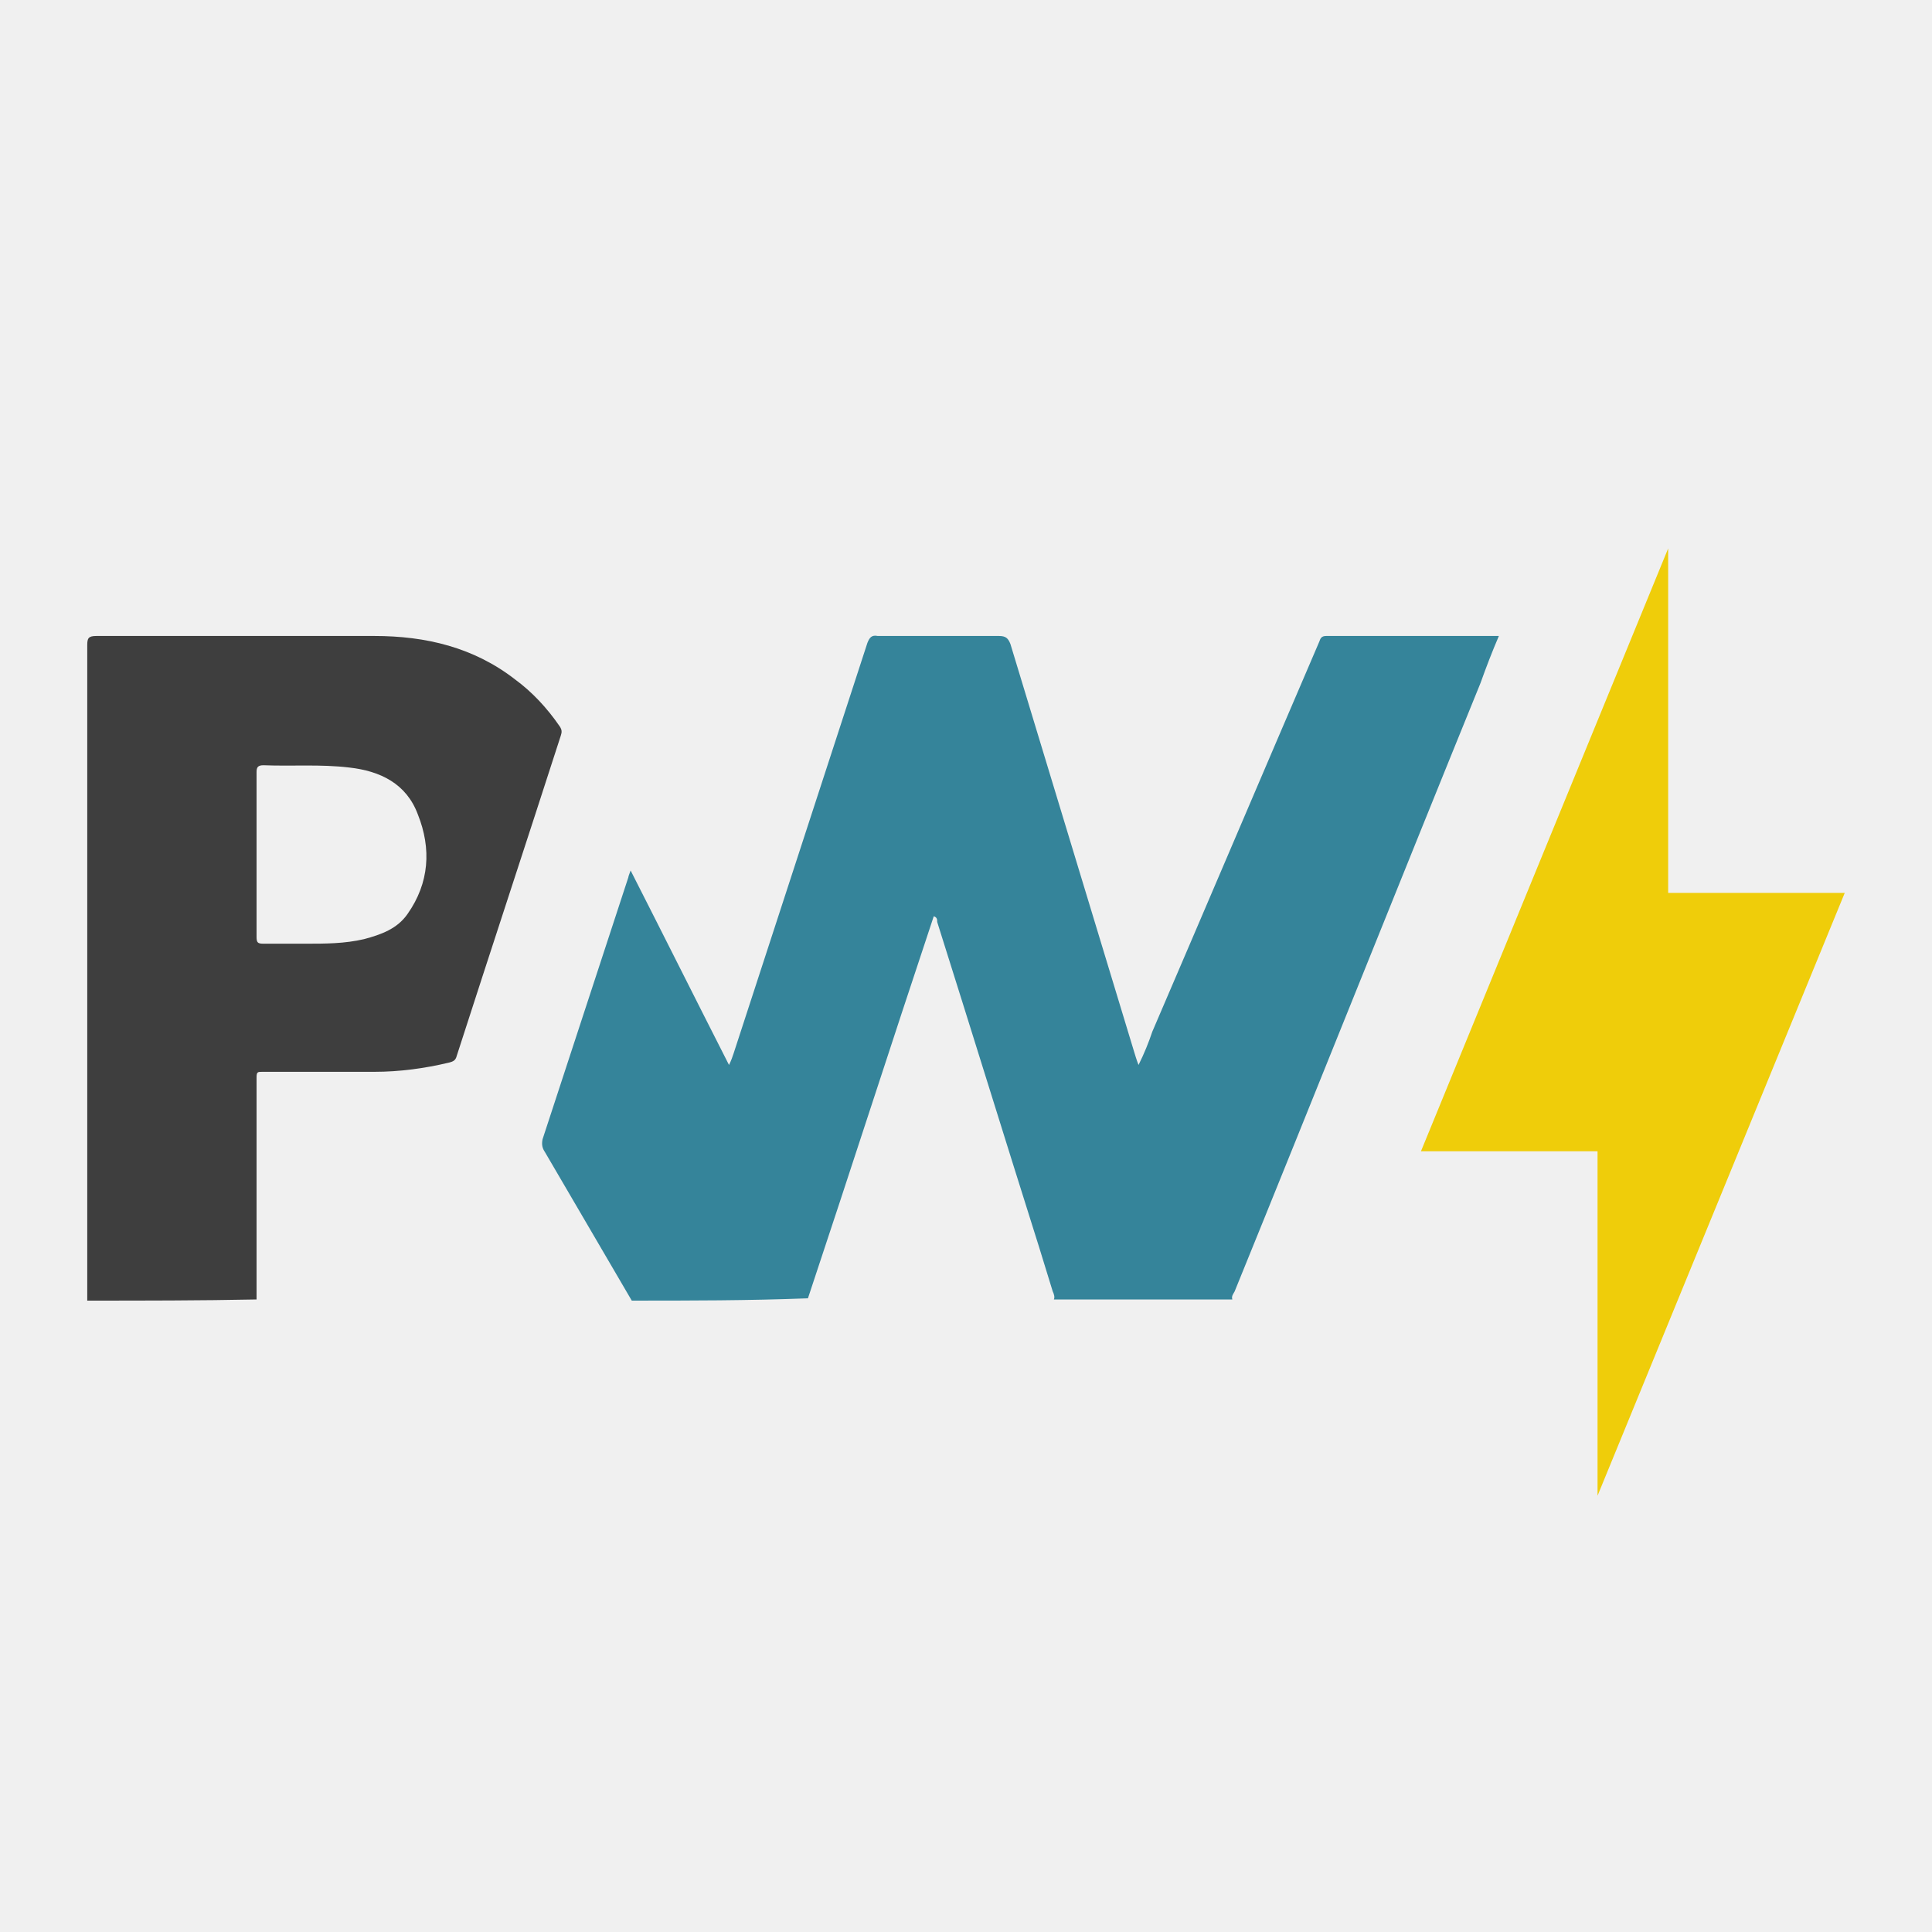
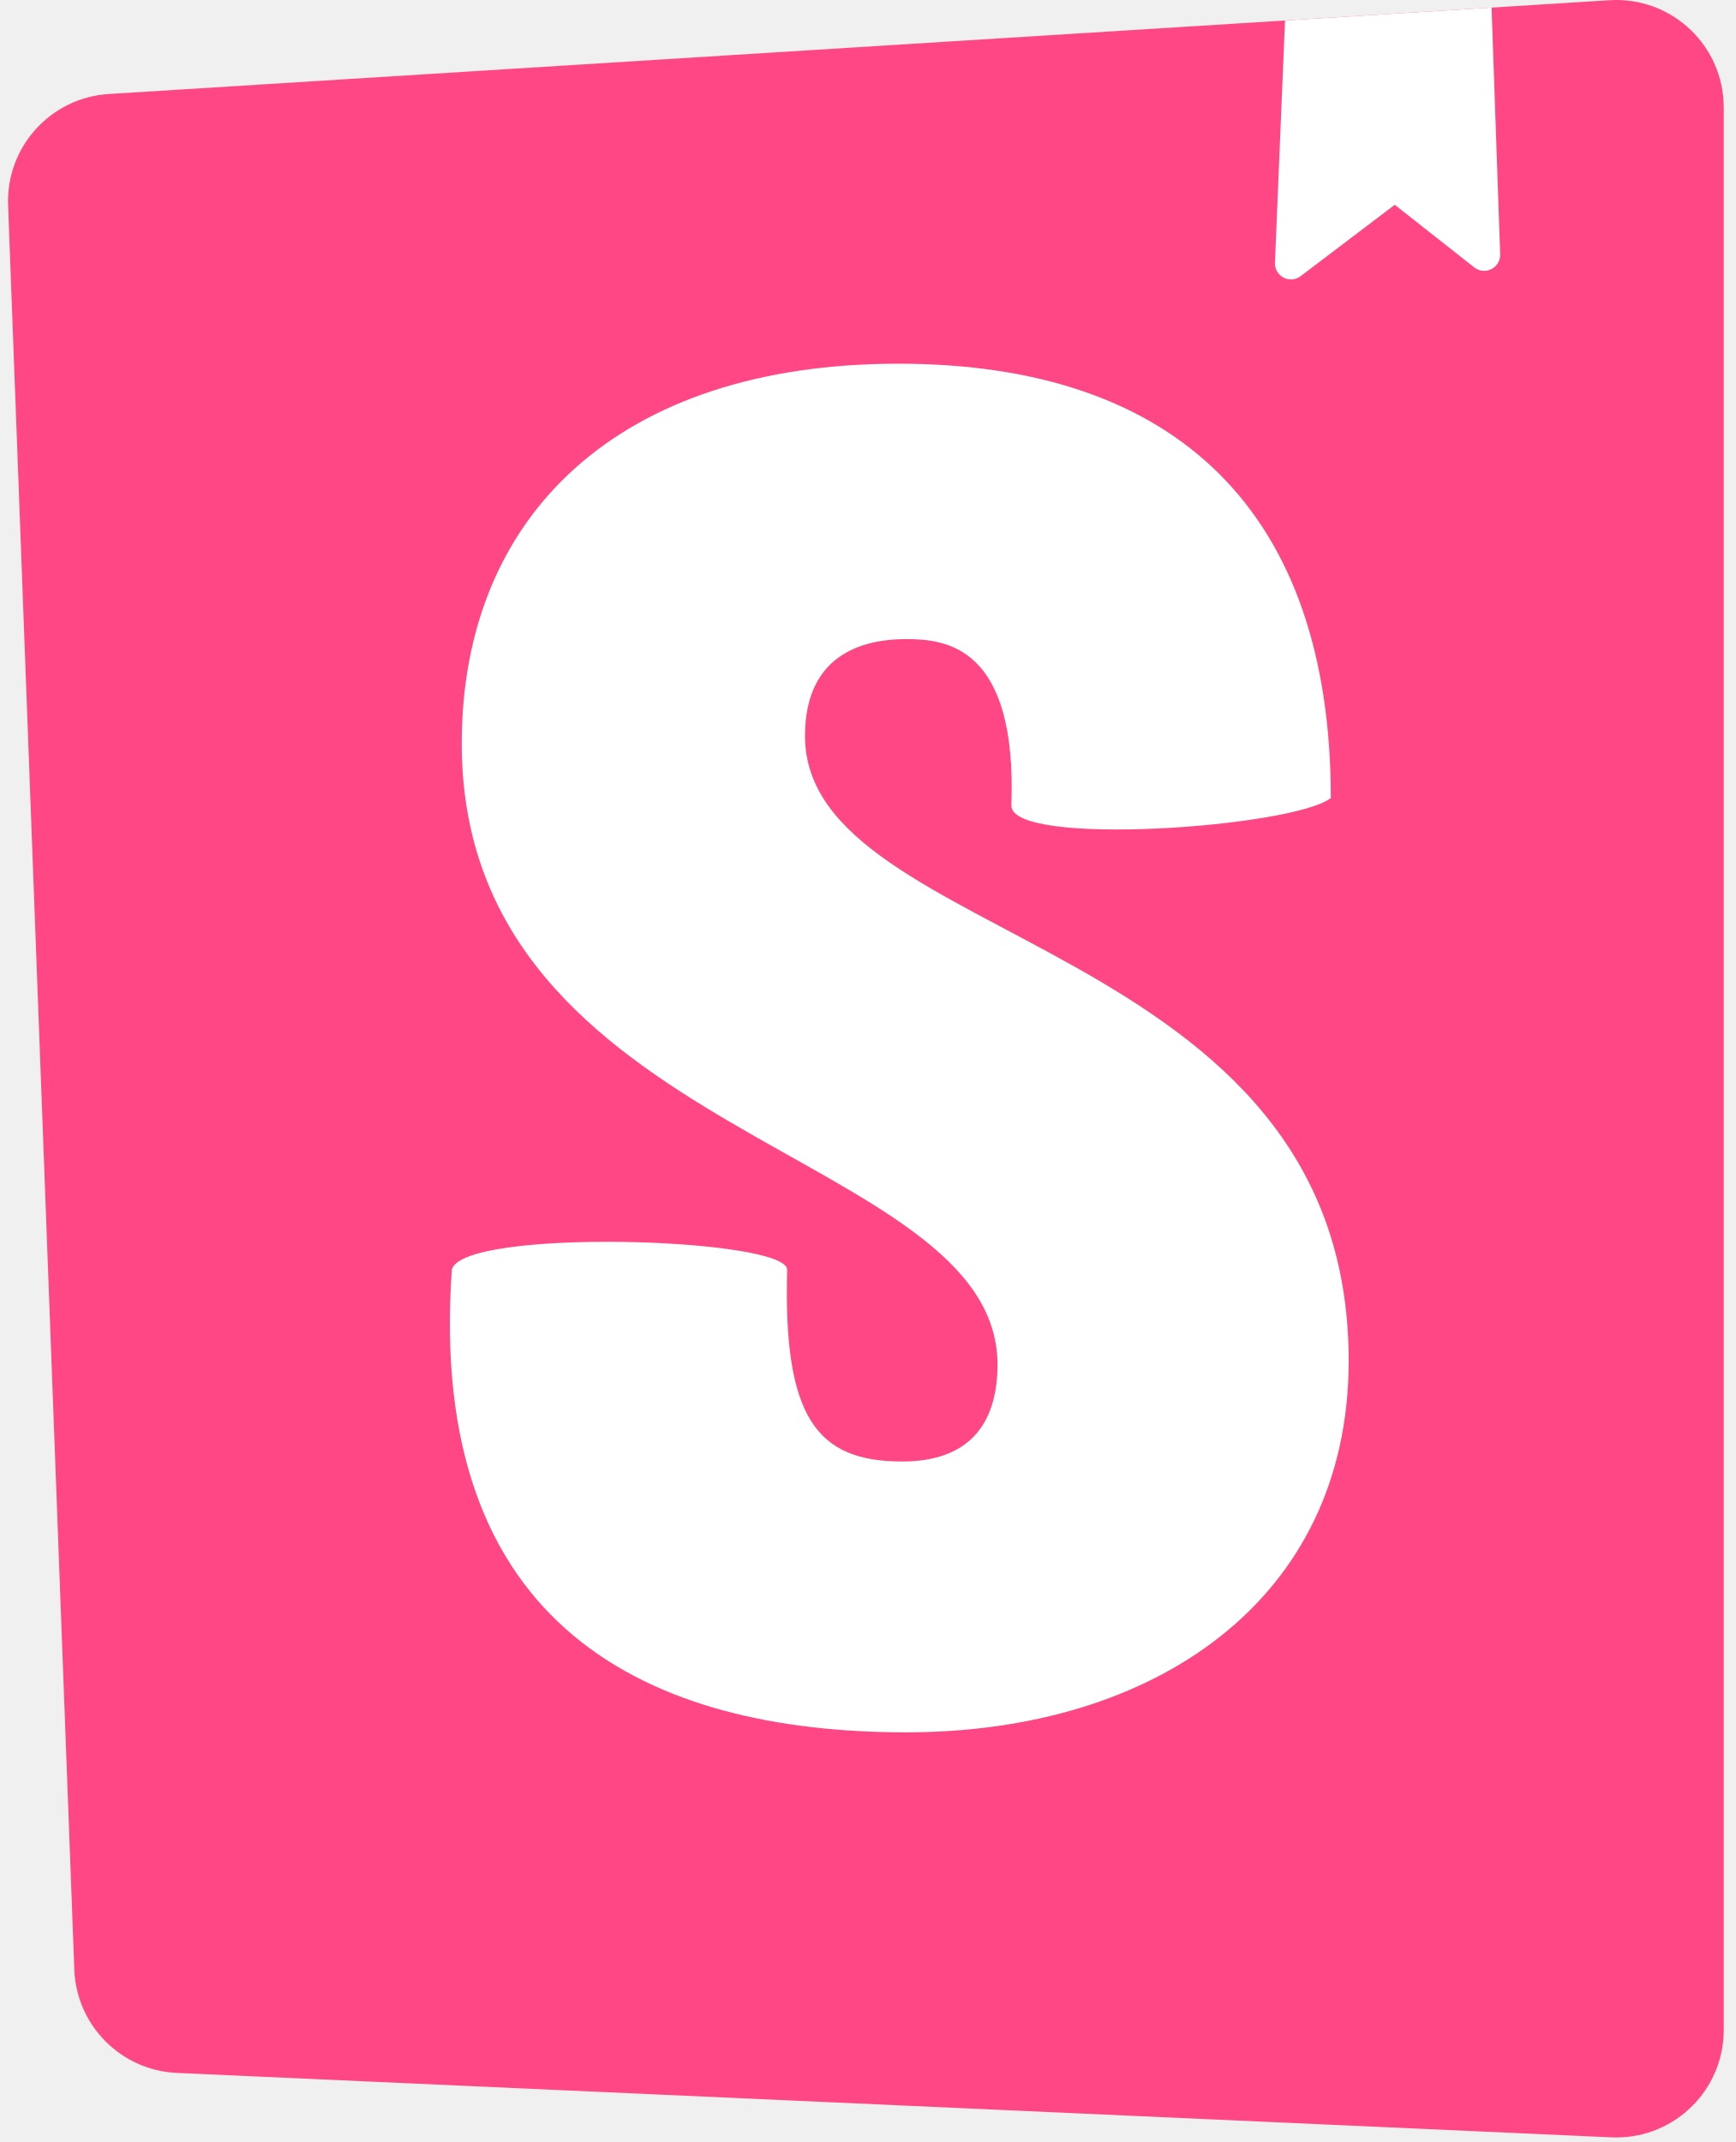
- <svg xmlns="http://www.w3.org/2000/svg" width="260" height="260" viewBox="0 0 155 155" fill="none">
-   <path d="M50.685 104.345C48.391 100.398 46.005 96.36 43.71 92.414C43.527 92.138 43.435 91.863 43.527 91.404C45.821 84.429 48.115 77.363 50.41 70.388C50.41 70.296 50.502 70.112 50.593 69.837C53.255 75.068 55.825 80.208 58.486 85.439C58.67 85.072 58.761 84.796 58.853 84.521C62.433 73.508 66.012 62.587 69.591 51.574C69.775 51.115 69.958 50.931 70.417 51.023C73.629 51.023 76.841 51.023 80.145 51.023C80.696 51.023 80.879 51.206 81.063 51.665C84.367 62.587 87.671 73.416 90.975 84.338C91.067 84.613 91.158 84.98 91.342 85.439C91.801 84.521 92.168 83.603 92.443 82.777C96.94 72.315 101.345 61.944 105.842 51.482C105.934 51.206 106.026 51.023 106.393 51.023C110.982 51.023 115.571 51.023 120.068 51.023C120.068 51.023 120.16 51.023 120.251 51.023C119.701 52.308 119.242 53.501 118.783 54.786C112.175 71.03 105.659 87.366 99.051 103.61C98.959 103.794 98.776 103.978 98.868 104.253C94.095 104.253 89.323 104.253 84.55 104.253C84.642 104.069 84.55 103.794 84.459 103.61C84.092 102.417 83.725 101.224 83.357 100.031C80.604 91.312 77.943 82.686 75.189 73.967C75.189 73.783 75.189 73.6 74.914 73.508C71.518 83.695 68.214 93.974 64.819 104.161C60.046 104.345 55.366 104.345 50.685 104.345Z" fill="#35849A" />
-   <path d="M7 104.345C7 86.816 7 69.286 7 51.757C7 51.206 7.092 51.023 7.734 51.023C15.168 51.023 22.602 51.023 30.036 51.023C34.166 51.023 38.02 51.941 41.324 54.51C42.701 55.52 43.894 56.805 44.903 58.273C45.087 58.548 45.087 58.732 44.995 59.007C42.242 67.543 39.397 76.169 36.644 84.705C36.552 85.072 36.368 85.163 36.001 85.255C34.074 85.714 32.055 85.99 30.036 85.99C27.007 85.99 24.07 85.99 21.042 85.99C20.675 85.99 20.583 85.99 20.583 86.448C20.583 92.322 20.583 98.287 20.583 104.161V104.253C16.086 104.345 11.497 104.345 7 104.345ZM20.583 68.46C20.583 70.663 20.583 72.866 20.583 75.16C20.583 75.619 20.675 75.711 21.134 75.711C22.235 75.711 23.428 75.711 24.529 75.711C26.089 75.711 27.649 75.711 29.21 75.344C30.586 74.976 31.871 74.517 32.697 73.324C34.441 70.847 34.624 68.093 33.523 65.34C32.605 62.862 30.495 61.852 28.017 61.577C25.722 61.302 23.428 61.485 21.134 61.394C20.675 61.394 20.583 61.577 20.583 61.944C20.583 64.147 20.583 66.35 20.583 68.46Z" fill="#3E3E3E" />
-   <path d="M128.167 92.364H114L133.833 44V71.636H148L128.167 120V92.364Z" fill="#efcd0a" />
+ <svg xmlns="http://www.w3.org/2000/svg" width="0.81em" height="1em" viewBox="0 0 256 319">
+   <rect width="256" height="319" fill="none" />
+   <defs>
+     <path id="logosStorybookIcon0" d="M9.872 293.324L.012 30.574C-.315 21.895 6.338 14.54 15.005 14L238.494.032c8.822-.552 16.42 6.153 16.972 14.975c.02.332.031.665.031.998v286.314c0 8.839-7.165 16.004-16.004 16.004c-.24 0-.48-.005-.718-.016l-213.627-9.595c-8.32-.373-14.963-7.065-15.276-15.388" />
+   </defs>
+   <mask id="logosStorybookIcon1" fill="#fff">
+     <use href="#logosStorybookIcon0" />
+   </mask>
+   <use fill="#ff4785" href="#logosStorybookIcon0" />
+   <path fill="#fff" d="m188.665 39.127l1.527-36.716L220.884 0l1.322 37.863a2.387 2.387 0 0 1-3.864 1.96l-11.835-9.325l-14.013 10.63a2.387 2.387 0 0 1-3.829-2.001m-39.251 80.853c0 6.227 41.942 3.243 47.572-1.131c0-42.402-22.752-64.684-64.415-64.684c-41.662 0-65.005 22.628-65.005 56.57c0 59.117 79.78 60.249 79.78 92.494c0 9.052-4.433 14.426-14.184 14.426c-12.705 0-17.729-6.49-17.138-28.552c0-4.786-48.458-6.278-49.936 0c-3.762 53.466 29.548 68.887 67.665 68.887c36.935 0 65.892-19.687 65.892-55.326c0-63.36-80.961-61.663-80.961-93.06c0-12.728 9.455-14.425 15.07-14.425c5.909 0 16.546 1.042 15.66 24.801" mask="url(#logosStorybookIcon1)" />
</svg>
